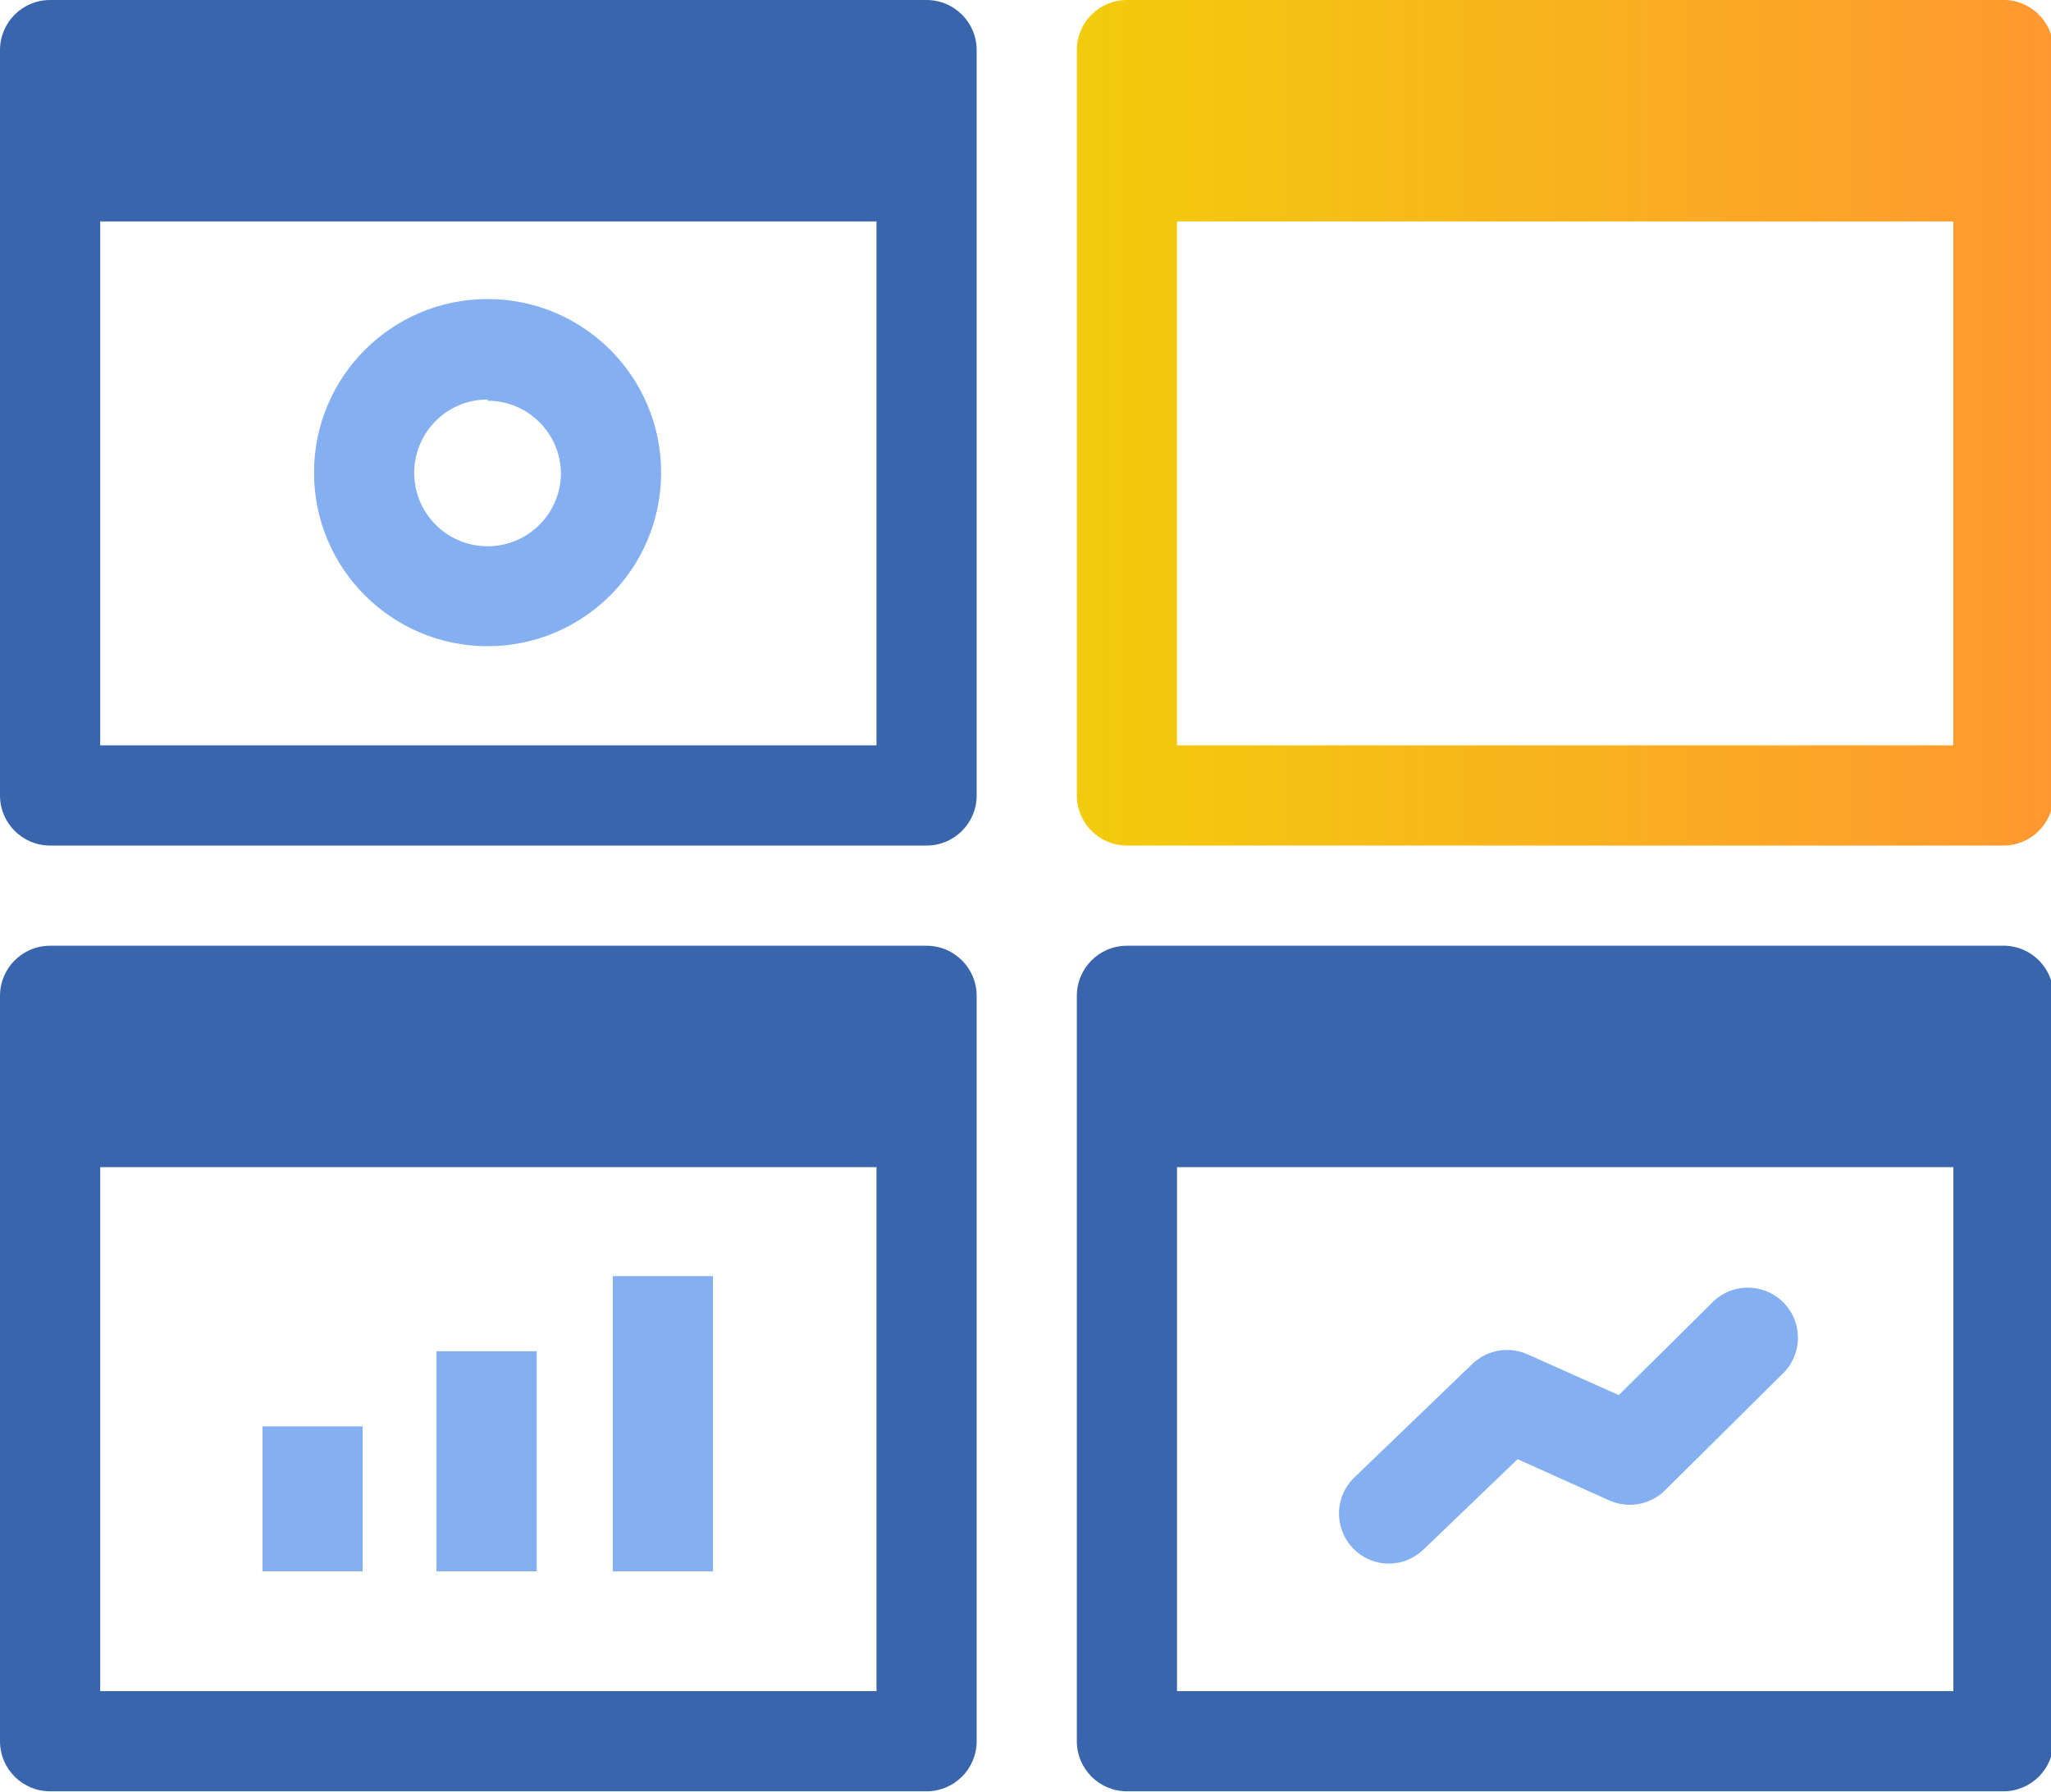
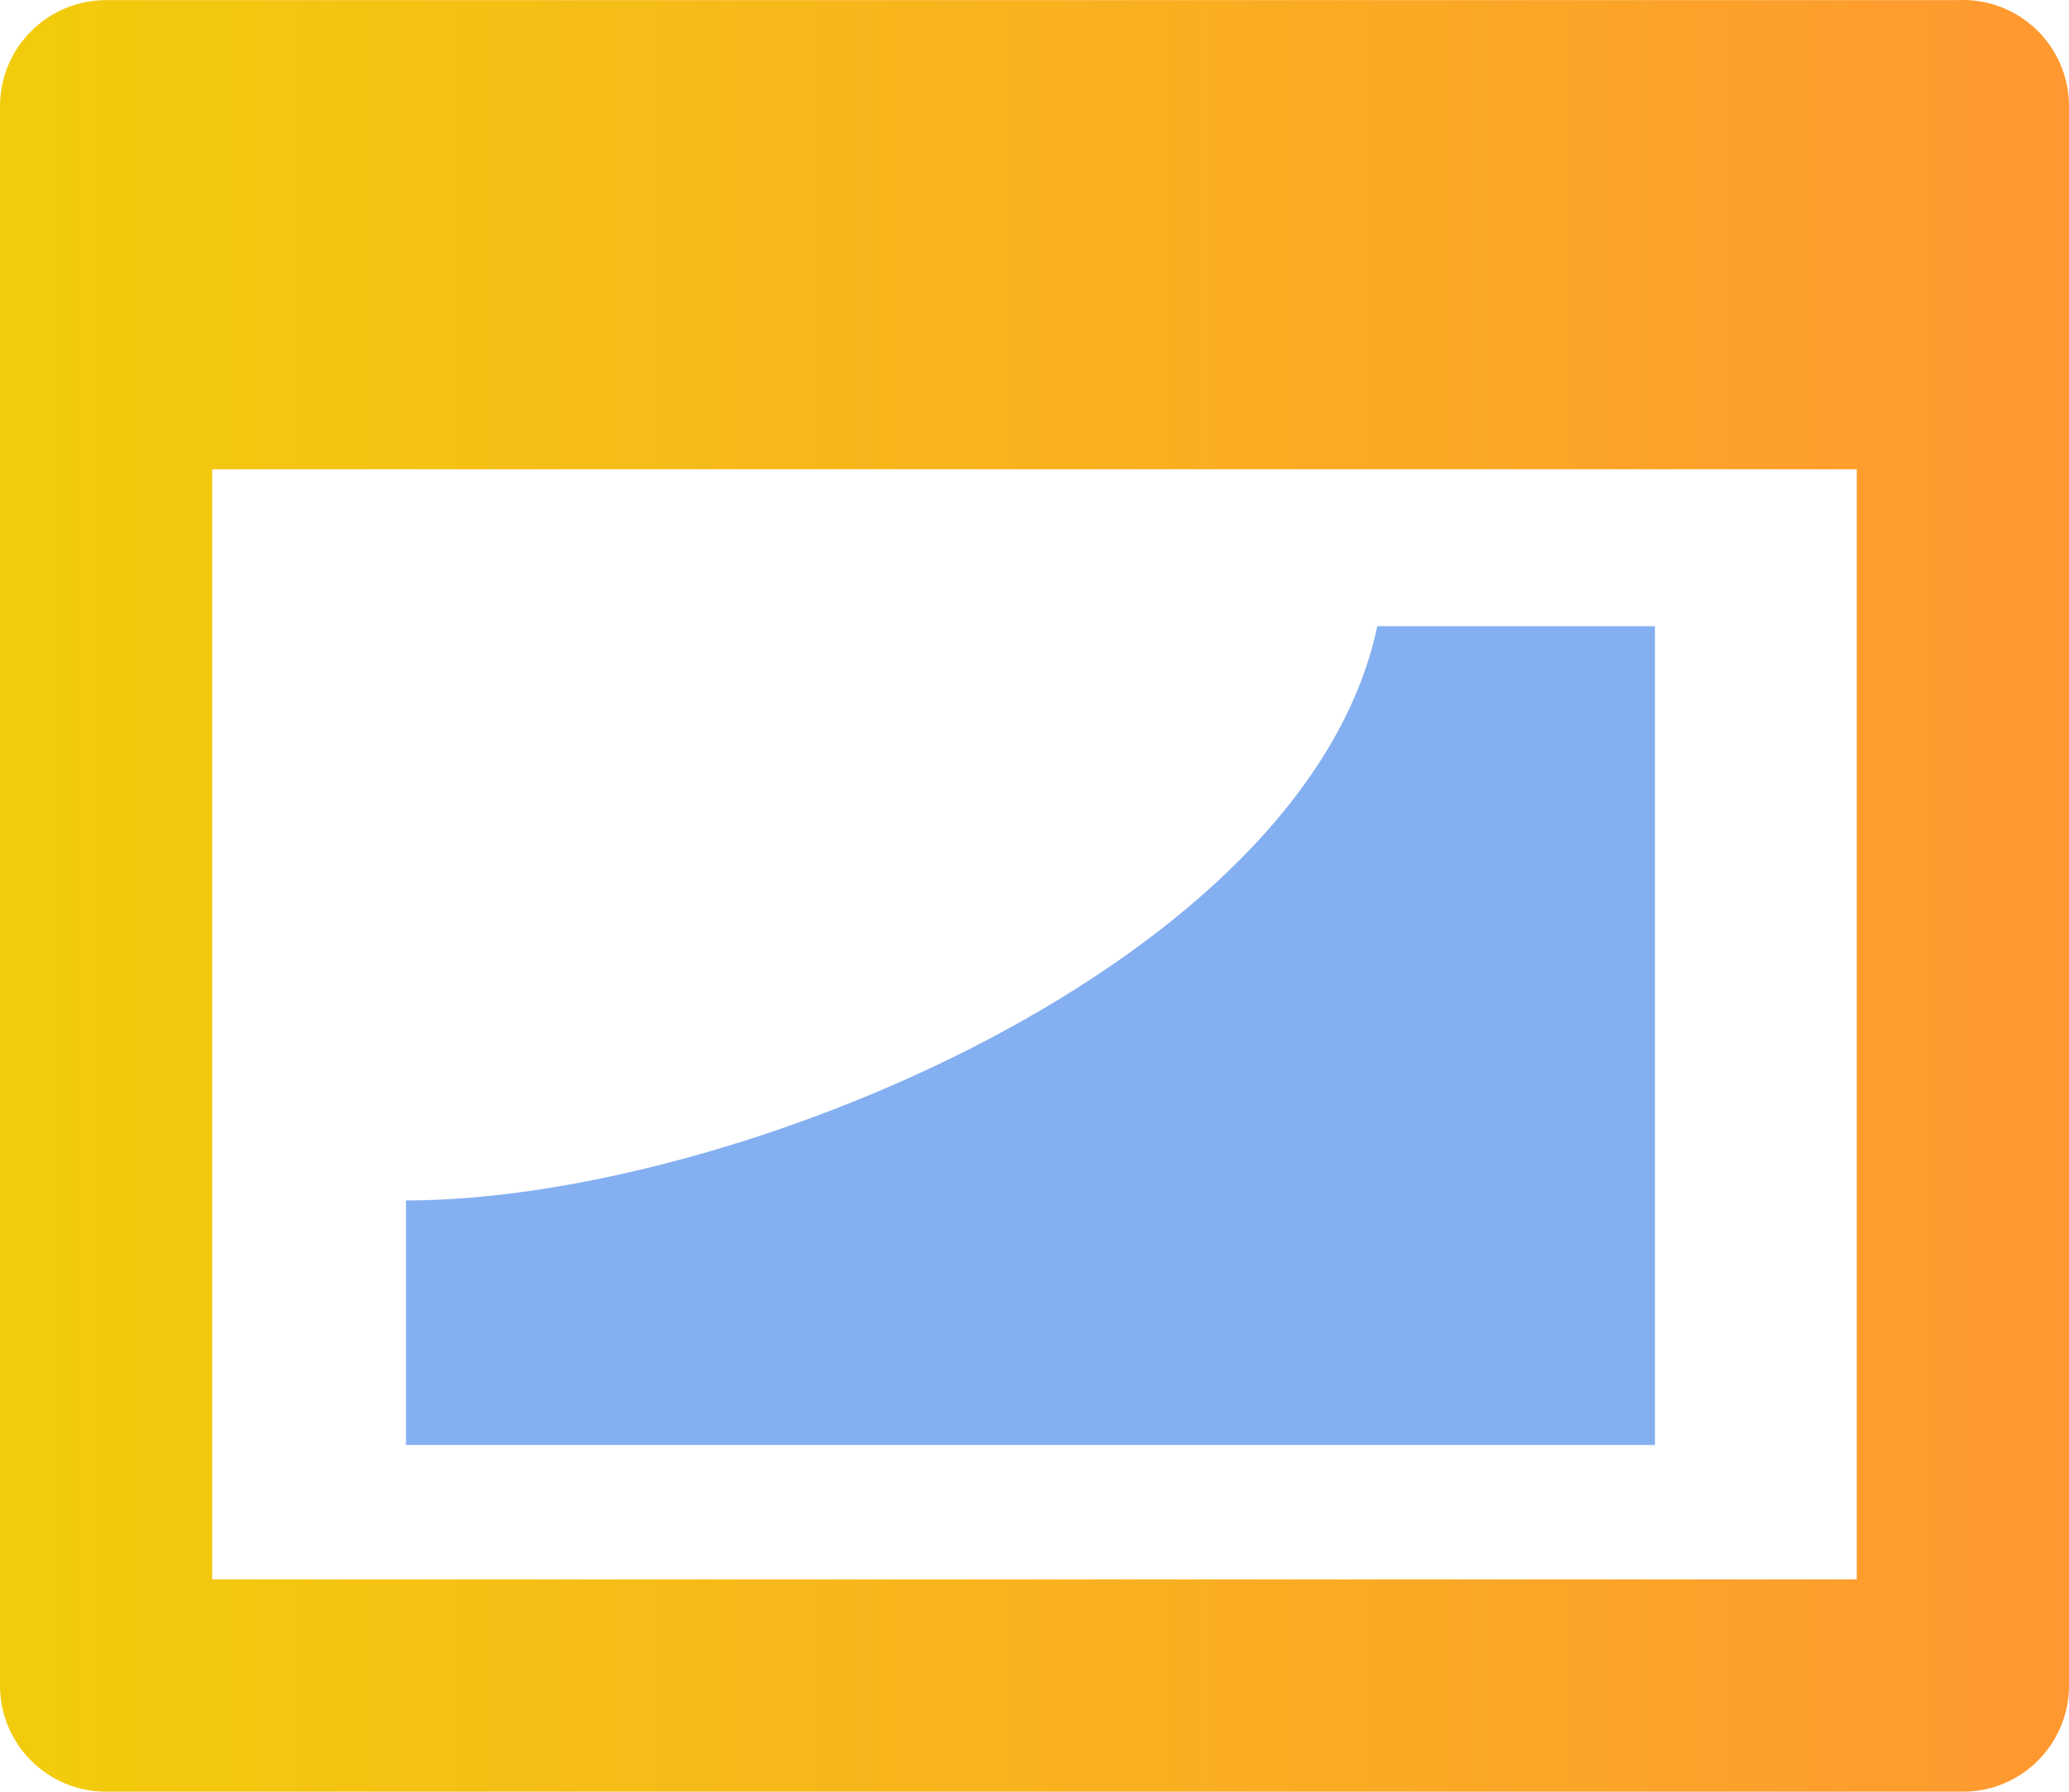
- <svg xmlns="http://www.w3.org/2000/svg" viewBox="0 0 81.9 71.52">
+ <svg xmlns="http://www.w3.org/2000/svg" viewBox="0 0 82 71" width="82" height="71">
  <defs>
-     <style>.cls-1{fill:#84aff1;}.cls-2{fill:#3865ab;}.cls-3{fill:url(#linear-gradient);}</style>
-     <linearGradient id="linear-gradient" x1="42.95" y1="16.88" x2="81.9" y2="16.88" gradientUnits="userSpaceOnUse">
-       <stop offset="0" stop-color="#f2cc0c" />
-       <stop offset="1" stop-color="#ff9830" />
+     <style id="style74">.cls-1{fill:#84aff1;}.cls-2{fill:#3865ab;}.cls-3{fill:url(#linear-gradient);}</style>
+     <linearGradient id="linear-gradient" x1="43" y1="17" x2="82" y2="17" gradientUnits="userSpaceOnUse" gradientTransform="matrix(2.102564,0,0,2.102925,-90.41026,0.00526077)">
+       <stop offset="0" stop-color="#f2cc0c" id="stop76" />
+       <stop offset="1" stop-color="#ff9830" id="stop78" />
    </linearGradient>
  </defs>
-   <g id="Layer_2">
-     <g id="Layer_1-2">
-       <path class="cls-1" d="M55.46,62.43A2,2,0,0,1,54.07,59l4.72-4.54a2,2,0,0,1,2.2-.39l3.65,1.63,3.68-3.64a2,2,0,1,1,2.81,2.84l-4.64,4.6a2,2,0,0,1-2.22.41L60.6,58.26l-3.76,3.61A2,2,0,0,1,55.46,62.43Z" />
-       <path class="cls-2" d="M37,0H2A2,2,0,0,0,0,2V31.76a2,2,0,0,0,2,2H37a2,2,0,0,0,2-2V2A2,2,0,0,0,37,0ZM4,29.76V8.84H35V29.76Z" />
-       <path class="cls-3" d="M79.9,0H45a2,2,0,0,0-2,2V31.76a2,2,0,0,0,2,2h35a2,2,0,0,0,2-2V2A2,2,0,0,0,79.9,0ZM47,29.76V8.84h31V29.76Z" />
-       <path class="cls-2" d="M37,37.76H2a2,2,0,0,0-2,2V69.52a2,2,0,0,0,2,2H37a2,2,0,0,0,2-2V39.76A2,2,0,0,0,37,37.76ZM4,67.52V46.6H35V67.52Z" />
-       <path class="cls-2" d="M79.9,37.76H45a2,2,0,0,0-2,2V69.52a2,2,0,0,0,2,2h35a2,2,0,0,0,2-2V39.76A2,2,0,0,0,79.9,37.76ZM47,67.52V46.6h31V67.52Z" />
-       <rect class="cls-1" x="10.48" y="56.95" width="4" height="5.79" />
-       <rect class="cls-1" x="17.43" y="53.95" width="4" height="8.79" />
-       <rect class="cls-1" x="24.47" y="50.95" width="4" height="11.79" />
-       <path class="cls-1" d="M19.47,25.8a6.93,6.93,0,1,1,6.93-6.92A6.93,6.93,0,0,1,19.47,25.8Zm0-9.85a2.93,2.93,0,1,0,2.93,2.93A2.93,2.93,0,0,0,19.47,16Z" />
-     </g>
-   </g>
+   <path class="cls-3" d="M 77.585,0.005 H 4.205 A 4.205,4.206 0 0 0 0,4.211 V 66.794 A 4.205,4.206 0 0 0 4.205,71 H 77.795 a 4.205,4.206 0 0 0 4.205,-4.206 V 4.211 A 4.205,4.206 0 0 0 77.585,0.005 Z M 8.41,62.588 V 18.595 H 73.59 v 43.993 z" style="fill:url(#linear-gradient);stroke-width:2.103" />
+   <path class="cls-1" style="stroke-width:3.627" d="M 54.585,24.814 C 51.783,38.15 29.073,47.571 16.09,47.571 l 0,9.688 H 65.591 V 24.814 Z" />
</svg>
